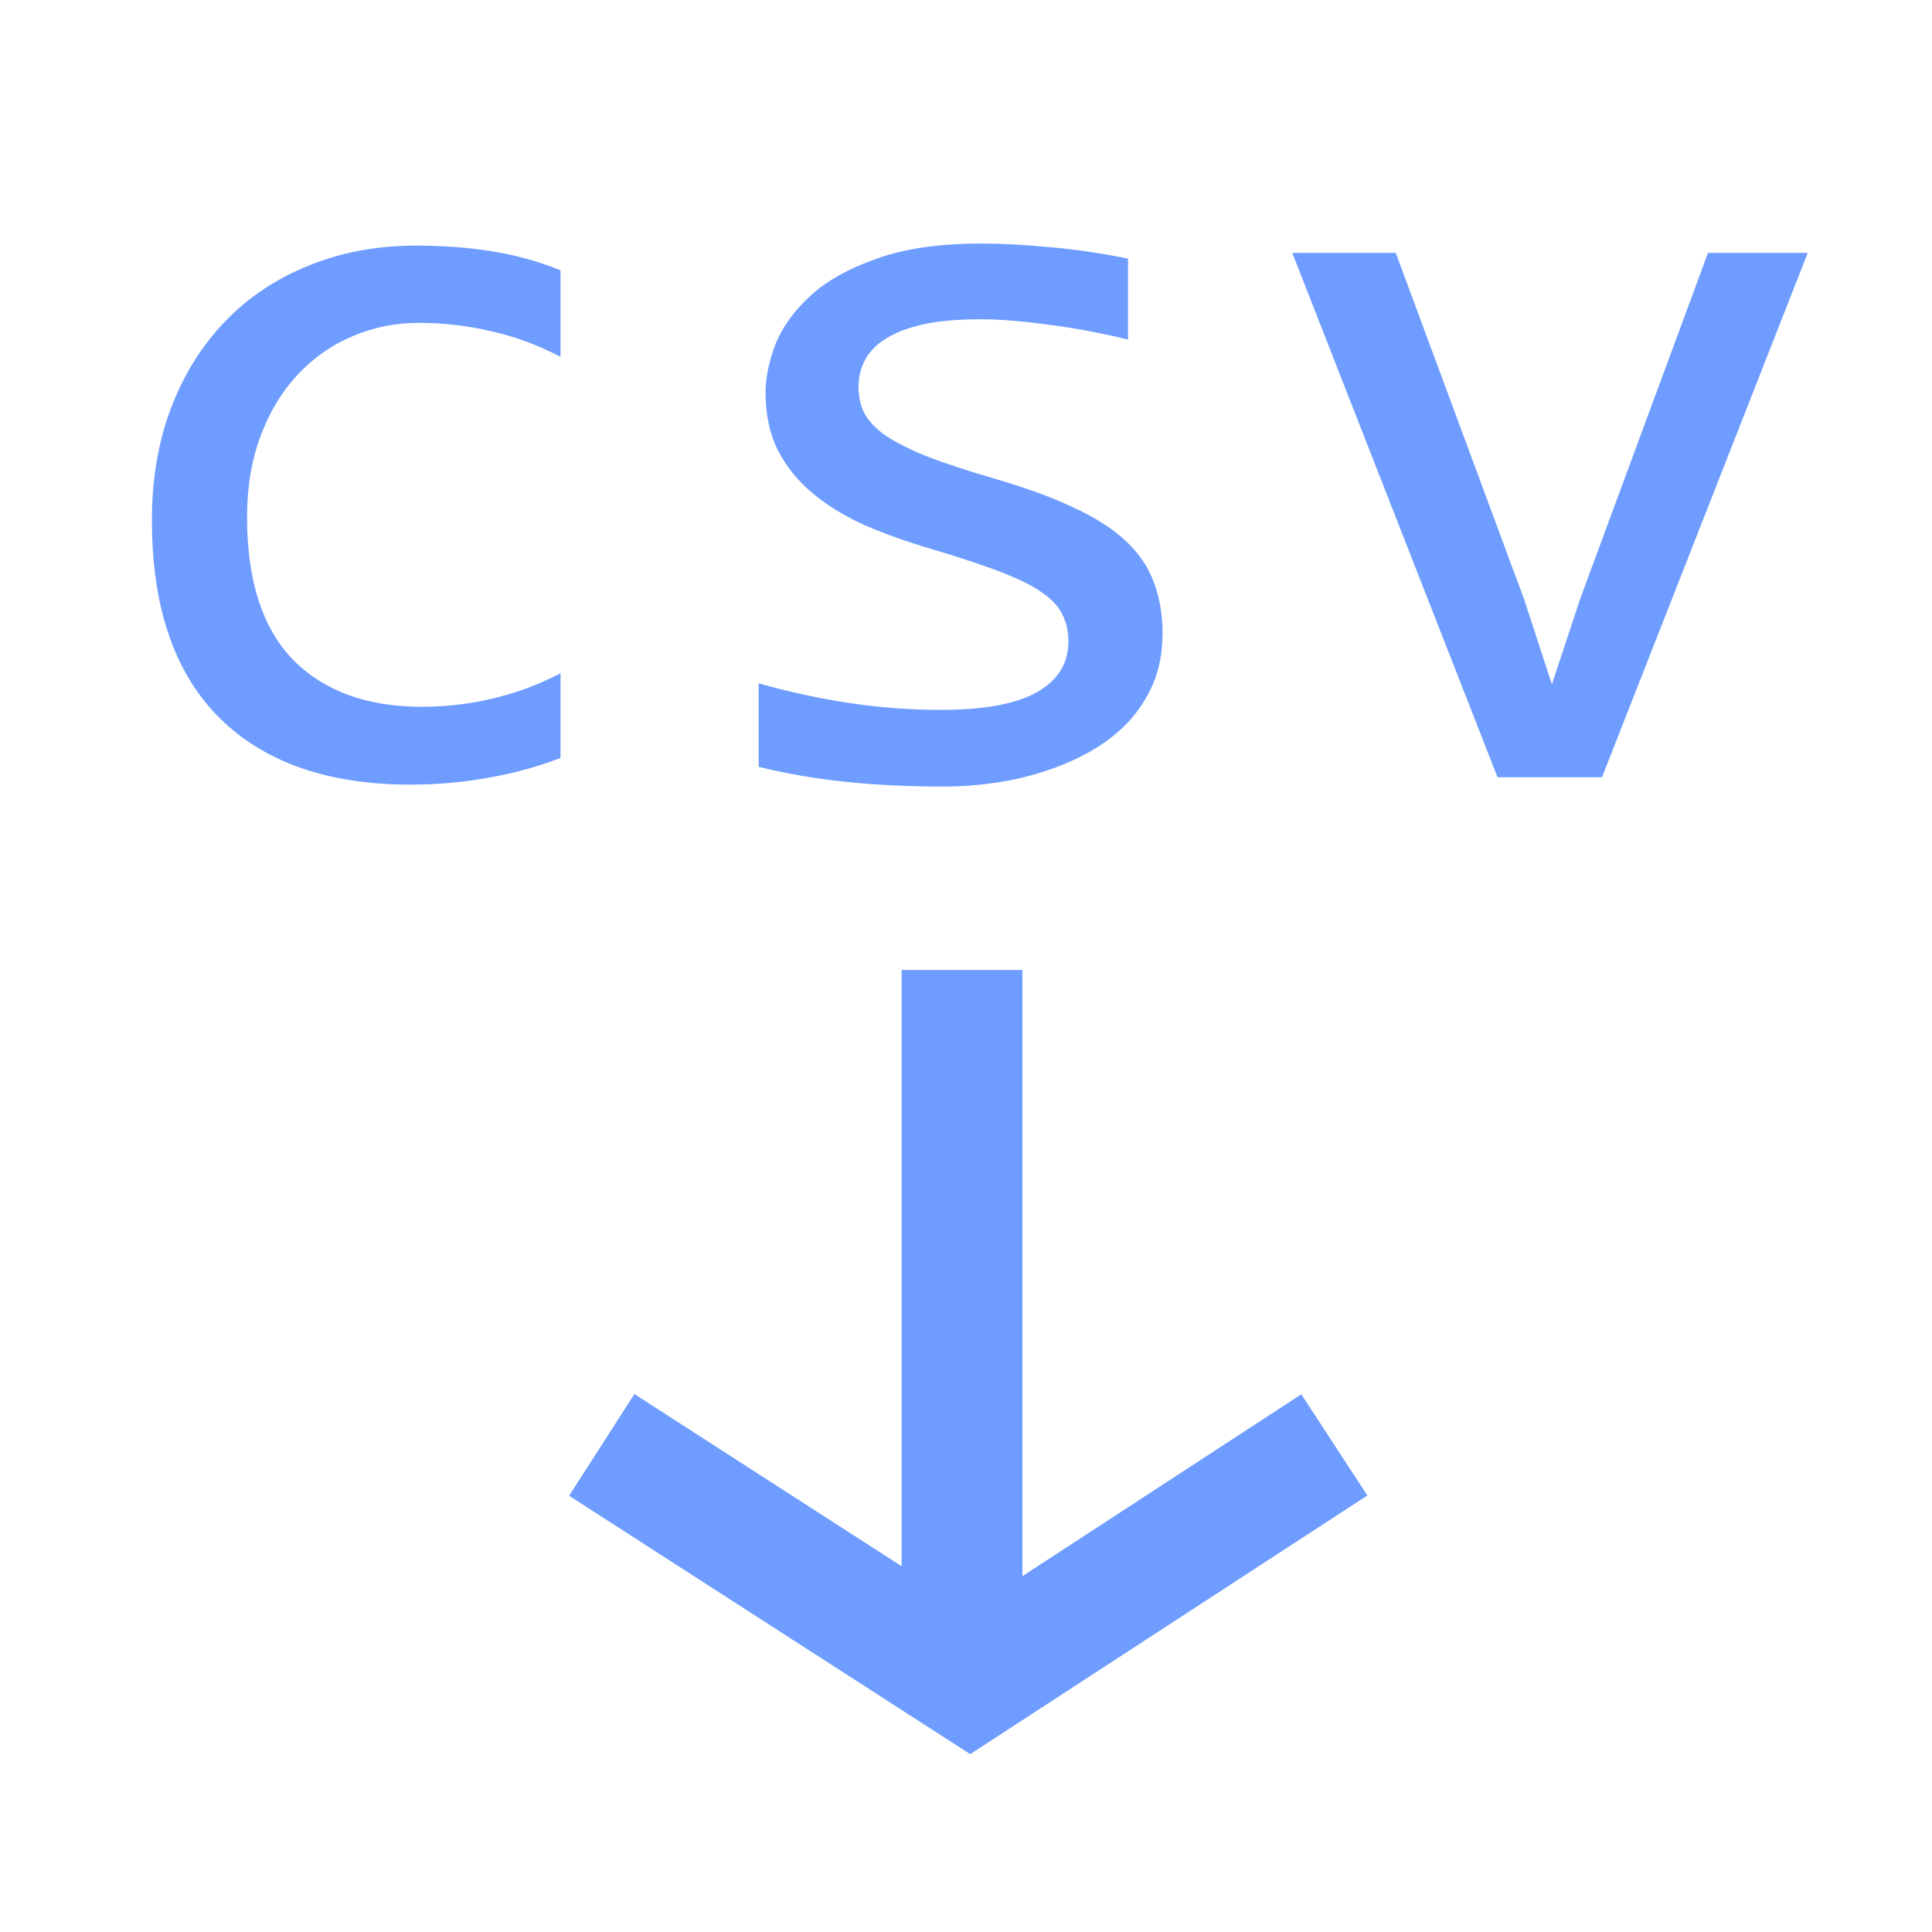
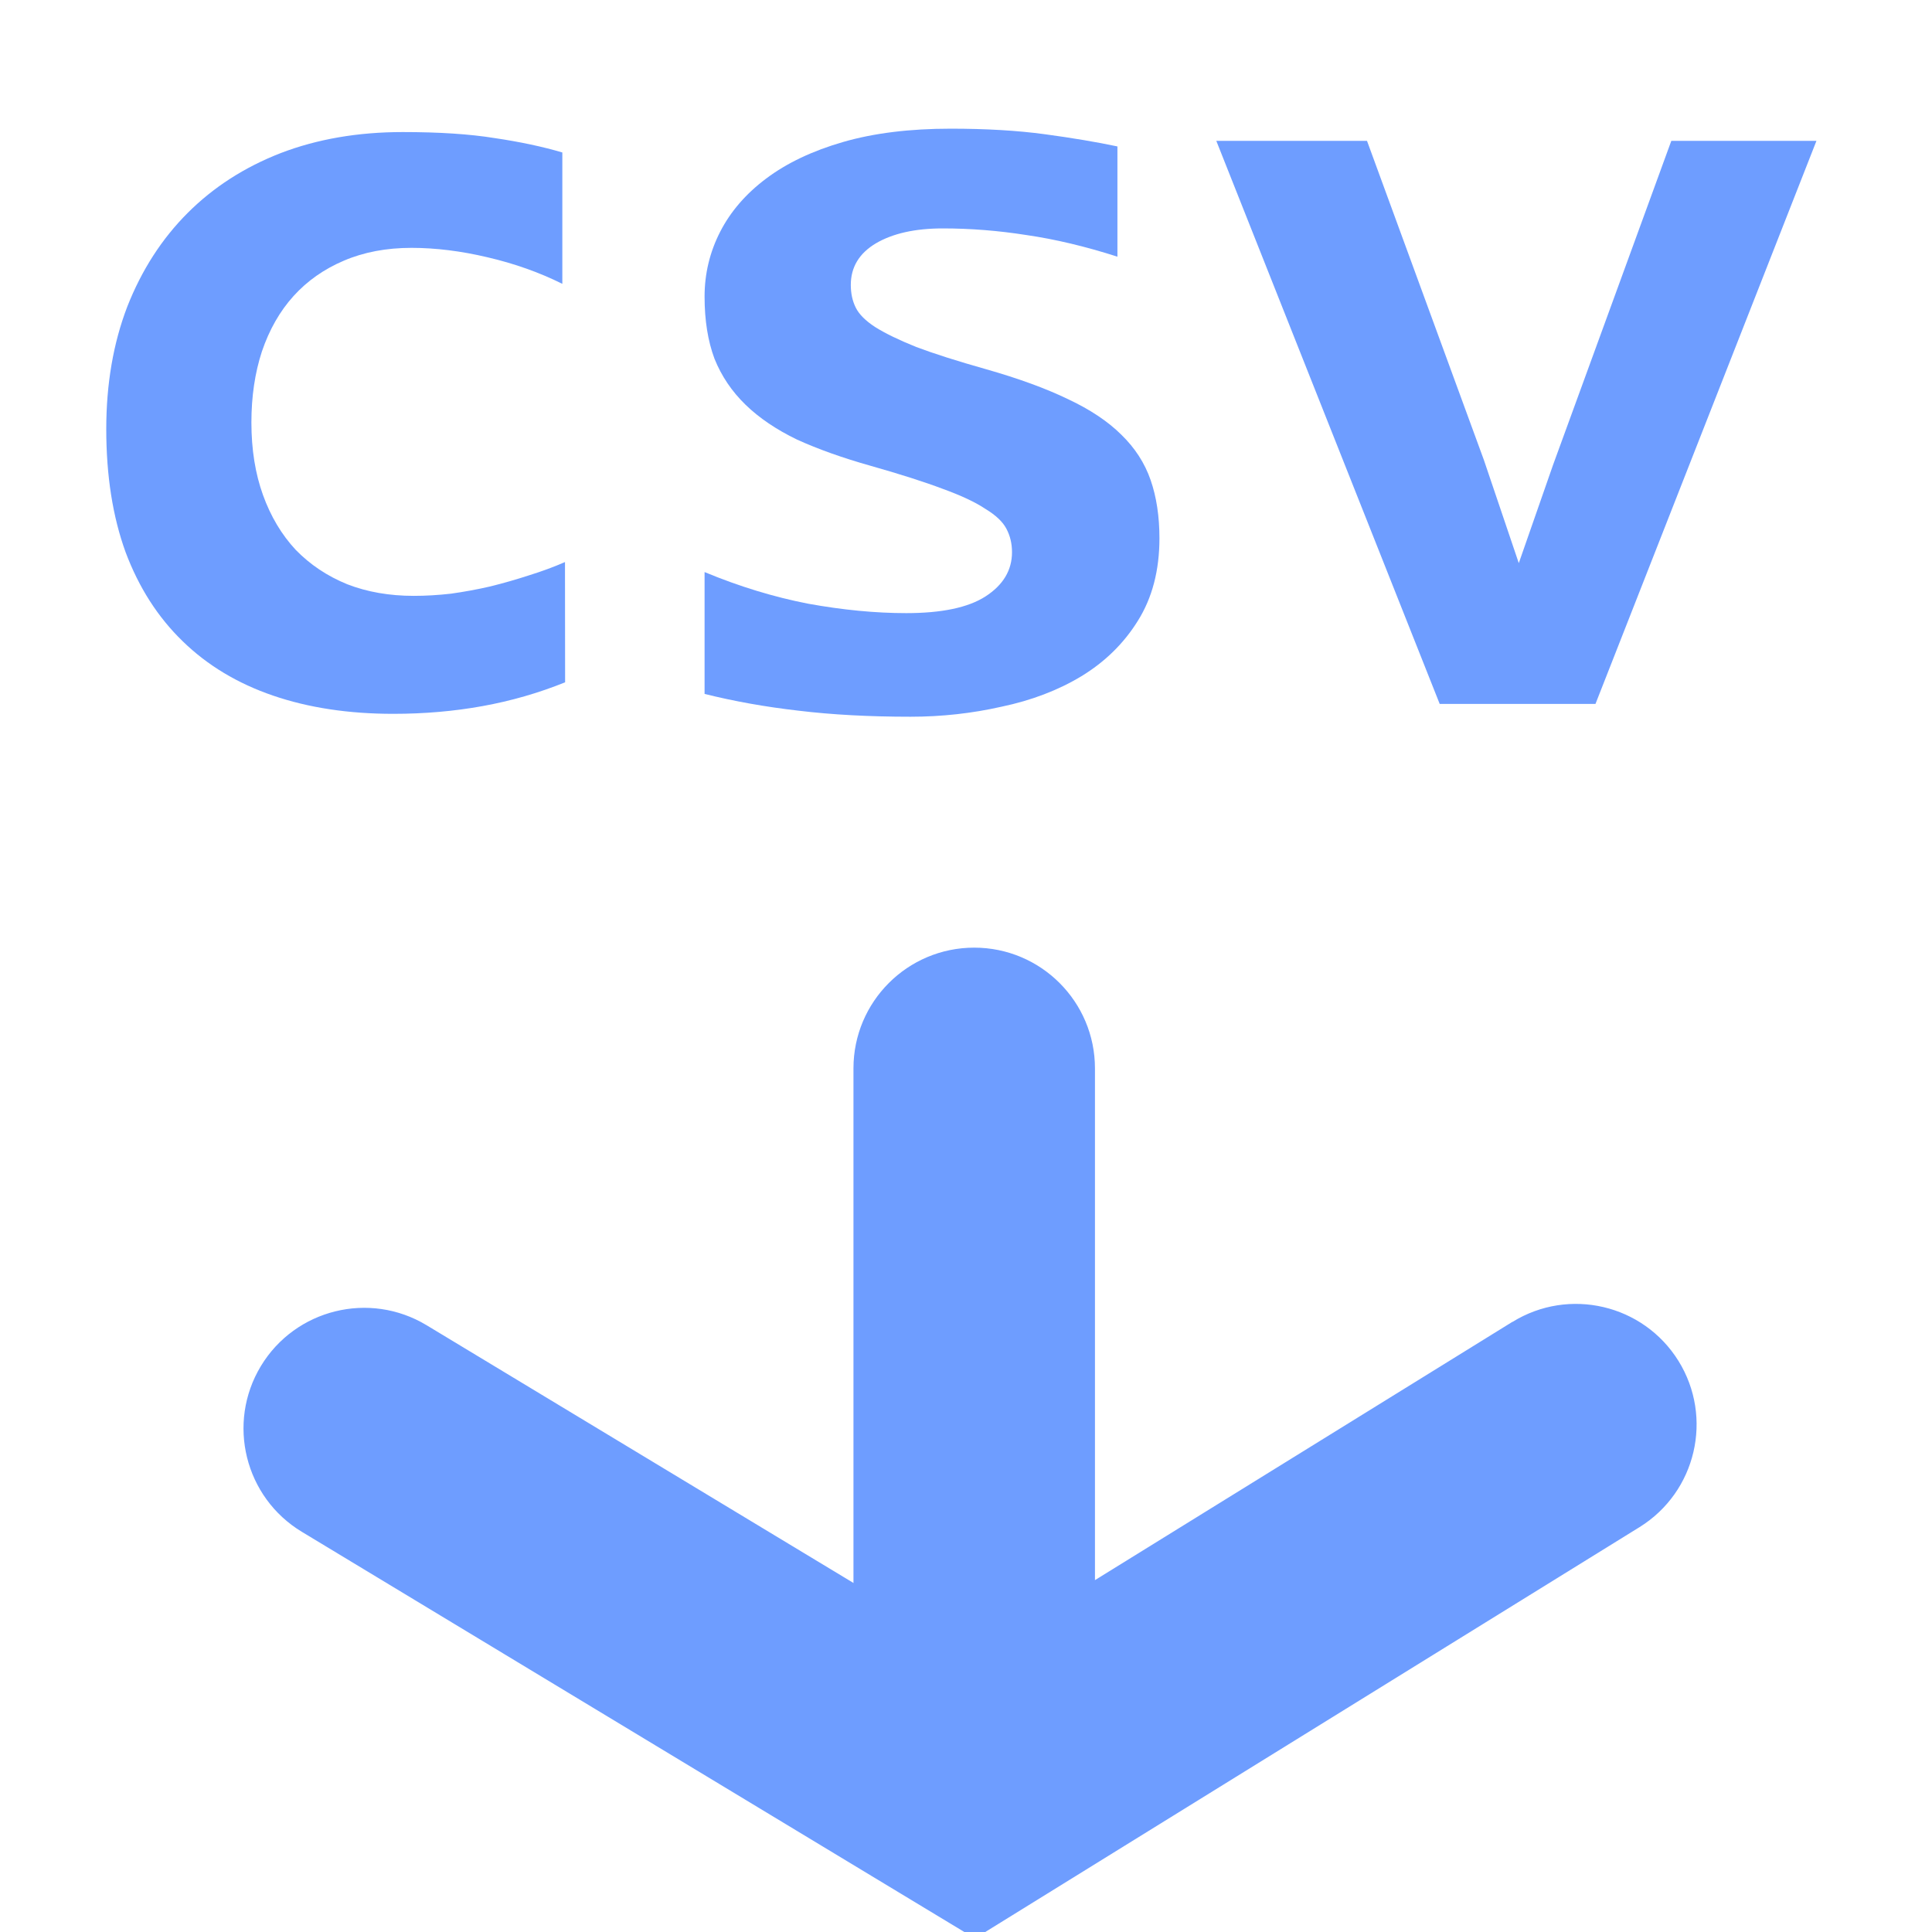
<svg xmlns="http://www.w3.org/2000/svg" width="16" height="16" viewBox="0 0 16 16" fill="none" version="1.1" id="svg4">
  <defs id="defs8" />
  <text xml:space="preserve" style="font-size:21.333px;line-height:1.25;font-family:Consolas;-inkscape-font-specification:Consolas;letter-spacing:0.03px;word-spacing:0px;fill:#3478ff;fill-opacity:1" x="1.797" y="6.712" id="text334">
    <tspan id="tspan332" x="1.797" y="6.712" />
  </text>
  <text xml:space="preserve" style="font-size:5.333px;line-height:1.25;font-family:Consolas;-inkscape-font-specification:Consolas;letter-spacing:0.03px;word-spacing:0px" x="1.932" y="1.864" id="text958">
    <tspan id="tspan956" x="1.932" y="1.864">c</tspan>
  </text>
-   <g aria-label="csv" id="text962" style="font-size:8.859px;line-height:1.25;font-family:Consolas;-inkscape-font-specification:Consolas;letter-spacing:0.05px;word-spacing:0px;fill:#6e9dff">
-     <path d="M 4.642,6.277 Q 4.348,6.39 4.036,6.442 3.729,6.498 3.4,6.498 q -1.03,0 -1.588,-0.558 -0.554,-0.558 -0.554,-1.631 0,-0.515 0.16,-0.934 Q 1.579,2.955 1.869,2.657 2.159,2.358 2.561,2.198 q 0.402,-0.164 0.887,-0.164 0.337,0 0.632,0.048 0.294,0.048 0.562,0.156 V 2.955 Q 4.361,2.808 4.066,2.743 3.777,2.674 3.465,2.674 q -0.29,0 -0.549,0.112 Q 2.66,2.895 2.466,3.102 2.271,3.31 2.159,3.608 2.046,3.907 2.046,4.283 q 0,0.787 0.381,1.181 0.385,0.389 1.064,0.389 0.307,0 0.593,-0.069 0.29,-0.069 0.558,-0.208 z" id="path1452" />
-     <path d="m 9.627,5.252 q 0,0.229 -0.078,0.411 -0.078,0.182 -0.212,0.324 -0.134,0.138 -0.311,0.238 -0.177,0.099 -0.381,0.164 -0.199,0.065 -0.411,0.095 -0.212,0.03 -0.415,0.03 -0.441,0 -0.813,-0.039 Q 6.638,6.437 6.283,6.351 V 5.659 q 0.381,0.108 0.757,0.164 0.376,0.056 0.748,0.056 0.541,0 0.8,-0.147 0.26,-0.147 0.26,-0.42 0,-0.117 -0.043,-0.208 Q 8.766,5.01 8.658,4.928 8.55,4.841 8.321,4.75 8.096,4.66 7.702,4.543 7.408,4.456 7.157,4.348 6.911,4.236 6.729,4.084 6.547,3.933 6.443,3.73 6.34,3.526 6.34,3.249 q 0,-0.182 0.082,-0.398 0.087,-0.216 0.29,-0.402 0.203,-0.186 0.549,-0.307 0.346,-0.125 0.865,-0.125 0.255,0 0.567,0.03 0.311,0.026 0.649,0.095 V 2.812 Q 8.987,2.726 8.667,2.687 8.351,2.644 8.118,2.644 q -0.281,0 -0.476,0.043 -0.19,0.043 -0.311,0.121 -0.117,0.074 -0.169,0.177 -0.052,0.099 -0.052,0.216 0,0.117 0.043,0.212 0.048,0.095 0.169,0.186 0.125,0.087 0.346,0.177 0.221,0.087 0.575,0.19 0.385,0.112 0.649,0.238 0.264,0.121 0.428,0.273 0.164,0.151 0.234,0.342 0.074,0.19 0.074,0.433 z" id="path1454" />
-     <path d="m 10.702,2.094 h 0.857 l 1.064,2.872 0.229,0.701 0.238,-0.718 1.055,-2.855 h 0.826 l -1.704,4.343 h -0.865 z" id="path1456" />
+   <g aria-label="csv" id="text962" style="font-size:9.399px;line-height:1.25;font-family:Consolas;-inkscape-font-specification:Consolas;letter-spacing:-0.318px;word-spacing:0px;fill:#6e9dff" transform="translate(0,-0.8813561)">
+     <path d="m 4.68,6.532 q -0.33,0.133 -0.684,0.197 -0.353,0.064 -0.739,0.064 -0.555,0 -0.996,-0.151 Q 1.82,6.491 1.513,6.192 1.205,5.894 1.04,5.454 0.88,5.013 0.88,4.435 q 0,-0.56 0.174,-1.014 Q 1.233,2.966 1.554,2.645 1.875,2.324 2.325,2.149 q 0.454,-0.174 1.01,-0.174 0.454,0 0.762,0.05 0.312,0.046 0.56,0.119 V 3.232 Q 4.372,3.09 4.037,3.012 3.707,2.934 3.408,2.934 3.096,2.934 2.848,3.04 2.601,3.145 2.431,3.333 2.261,3.521 2.169,3.792 2.082,4.058 2.082,4.38 q 0,0.335 0.096,0.601 0.096,0.266 0.271,0.454 0.179,0.184 0.427,0.285 0.248,0.096 0.551,0.096 0.147,0 0.307,-0.018 0.165,-0.023 0.326,-0.06 0.165,-0.041 0.321,-0.092 0.161,-0.05 0.298,-0.11 z" style="font-weight:bold" id="path2217" />
+     <path d="m 9.602,5.339 q 0,0.399 -0.179,0.684 -0.174,0.28 -0.468,0.459 -0.289,0.174 -0.661,0.252 -0.367,0.083 -0.753,0.083 -0.514,0 -0.927,-0.05 Q 6.202,6.72 5.835,6.628 V 5.619 q 0.431,0.179 0.858,0.262 0.431,0.078 0.812,0.078 0.441,0 0.656,-0.138 0.22,-0.142 0.22,-0.367 0,-0.106 -0.046,-0.193 Q 8.29,5.174 8.161,5.096 8.037,5.013 7.808,4.93 7.578,4.843 7.207,4.738 6.863,4.641 6.601,4.522 6.344,4.398 6.174,4.233 6.004,4.068 5.917,3.852 5.835,3.632 5.835,3.338 q 0,-0.285 0.129,-0.537 0.129,-0.252 0.381,-0.441 0.257,-0.193 0.638,-0.303 0.381,-0.11 0.89,-0.11 0.441,0 0.78,0.046 0.34,0.046 0.601,0.101 V 3.007 Q 8.854,2.879 8.501,2.828 8.152,2.773 7.808,2.773 q -0.344,0 -0.555,0.124 -0.207,0.124 -0.207,0.344 0,0.106 0.041,0.188 0.041,0.083 0.161,0.161 0.124,0.078 0.34,0.165 0.22,0.083 0.578,0.184 0.404,0.115 0.679,0.248 0.275,0.129 0.441,0.294 0.17,0.165 0.243,0.376 0.073,0.211 0.073,0.482 z" style="font-weight:bold" id="path2219" />
+     <path d="m 13.213,6.711 h -1.29 l -1.85,-4.663 h 1.248 l 0.968,2.643 0.289,0.854 0.285,-0.817 0.978,-2.68 h 1.202 z" style="font-weight:bold" id="path2221" />
  </g>
-   <g id="g1345">
-     <path id="path1131" style="color:#000000;fill:#6e9dff;-inkscape-stroke:none" d="M 7.467 8.033 L 7.467 12.971 L 5.254 11.545 L 4.713 12.387 L 8.035 14.527 L 11.324 12.385 L 10.777 11.547 L 8.467 13.053 L 8.467 8.033 L 7.467 8.033 z " />
-   </g>
+   <path style="color:#000000;fill:#6e9dff;stroke-linecap:round" d="m 8.068,7.848 a 1,1 0 0 0 -1,1 v 5.932 a 1,1 0 0 0 1,1 1,1 0 0 0 1,-1 V 8.848 a 1,1 0 0 0 -1,-1 z" id="path2205" />
+   <path style="color:#000000;fill:#6e9dff;stroke-linecap:round;-inkscape-stroke:none" d="M 12.525,10.947 8.061,13.709 3.533,10.975 A 1,1 0 0 0 2.16,11.314 1,1 0 0 0 2.5,12.686 l 5.574,3.367 5.504,-3.406 a 1,1 0 0 0 0.322,-1.377 1,1 0 0 0 -1.375,-0.322 z" id="path2207" />
</svg>
